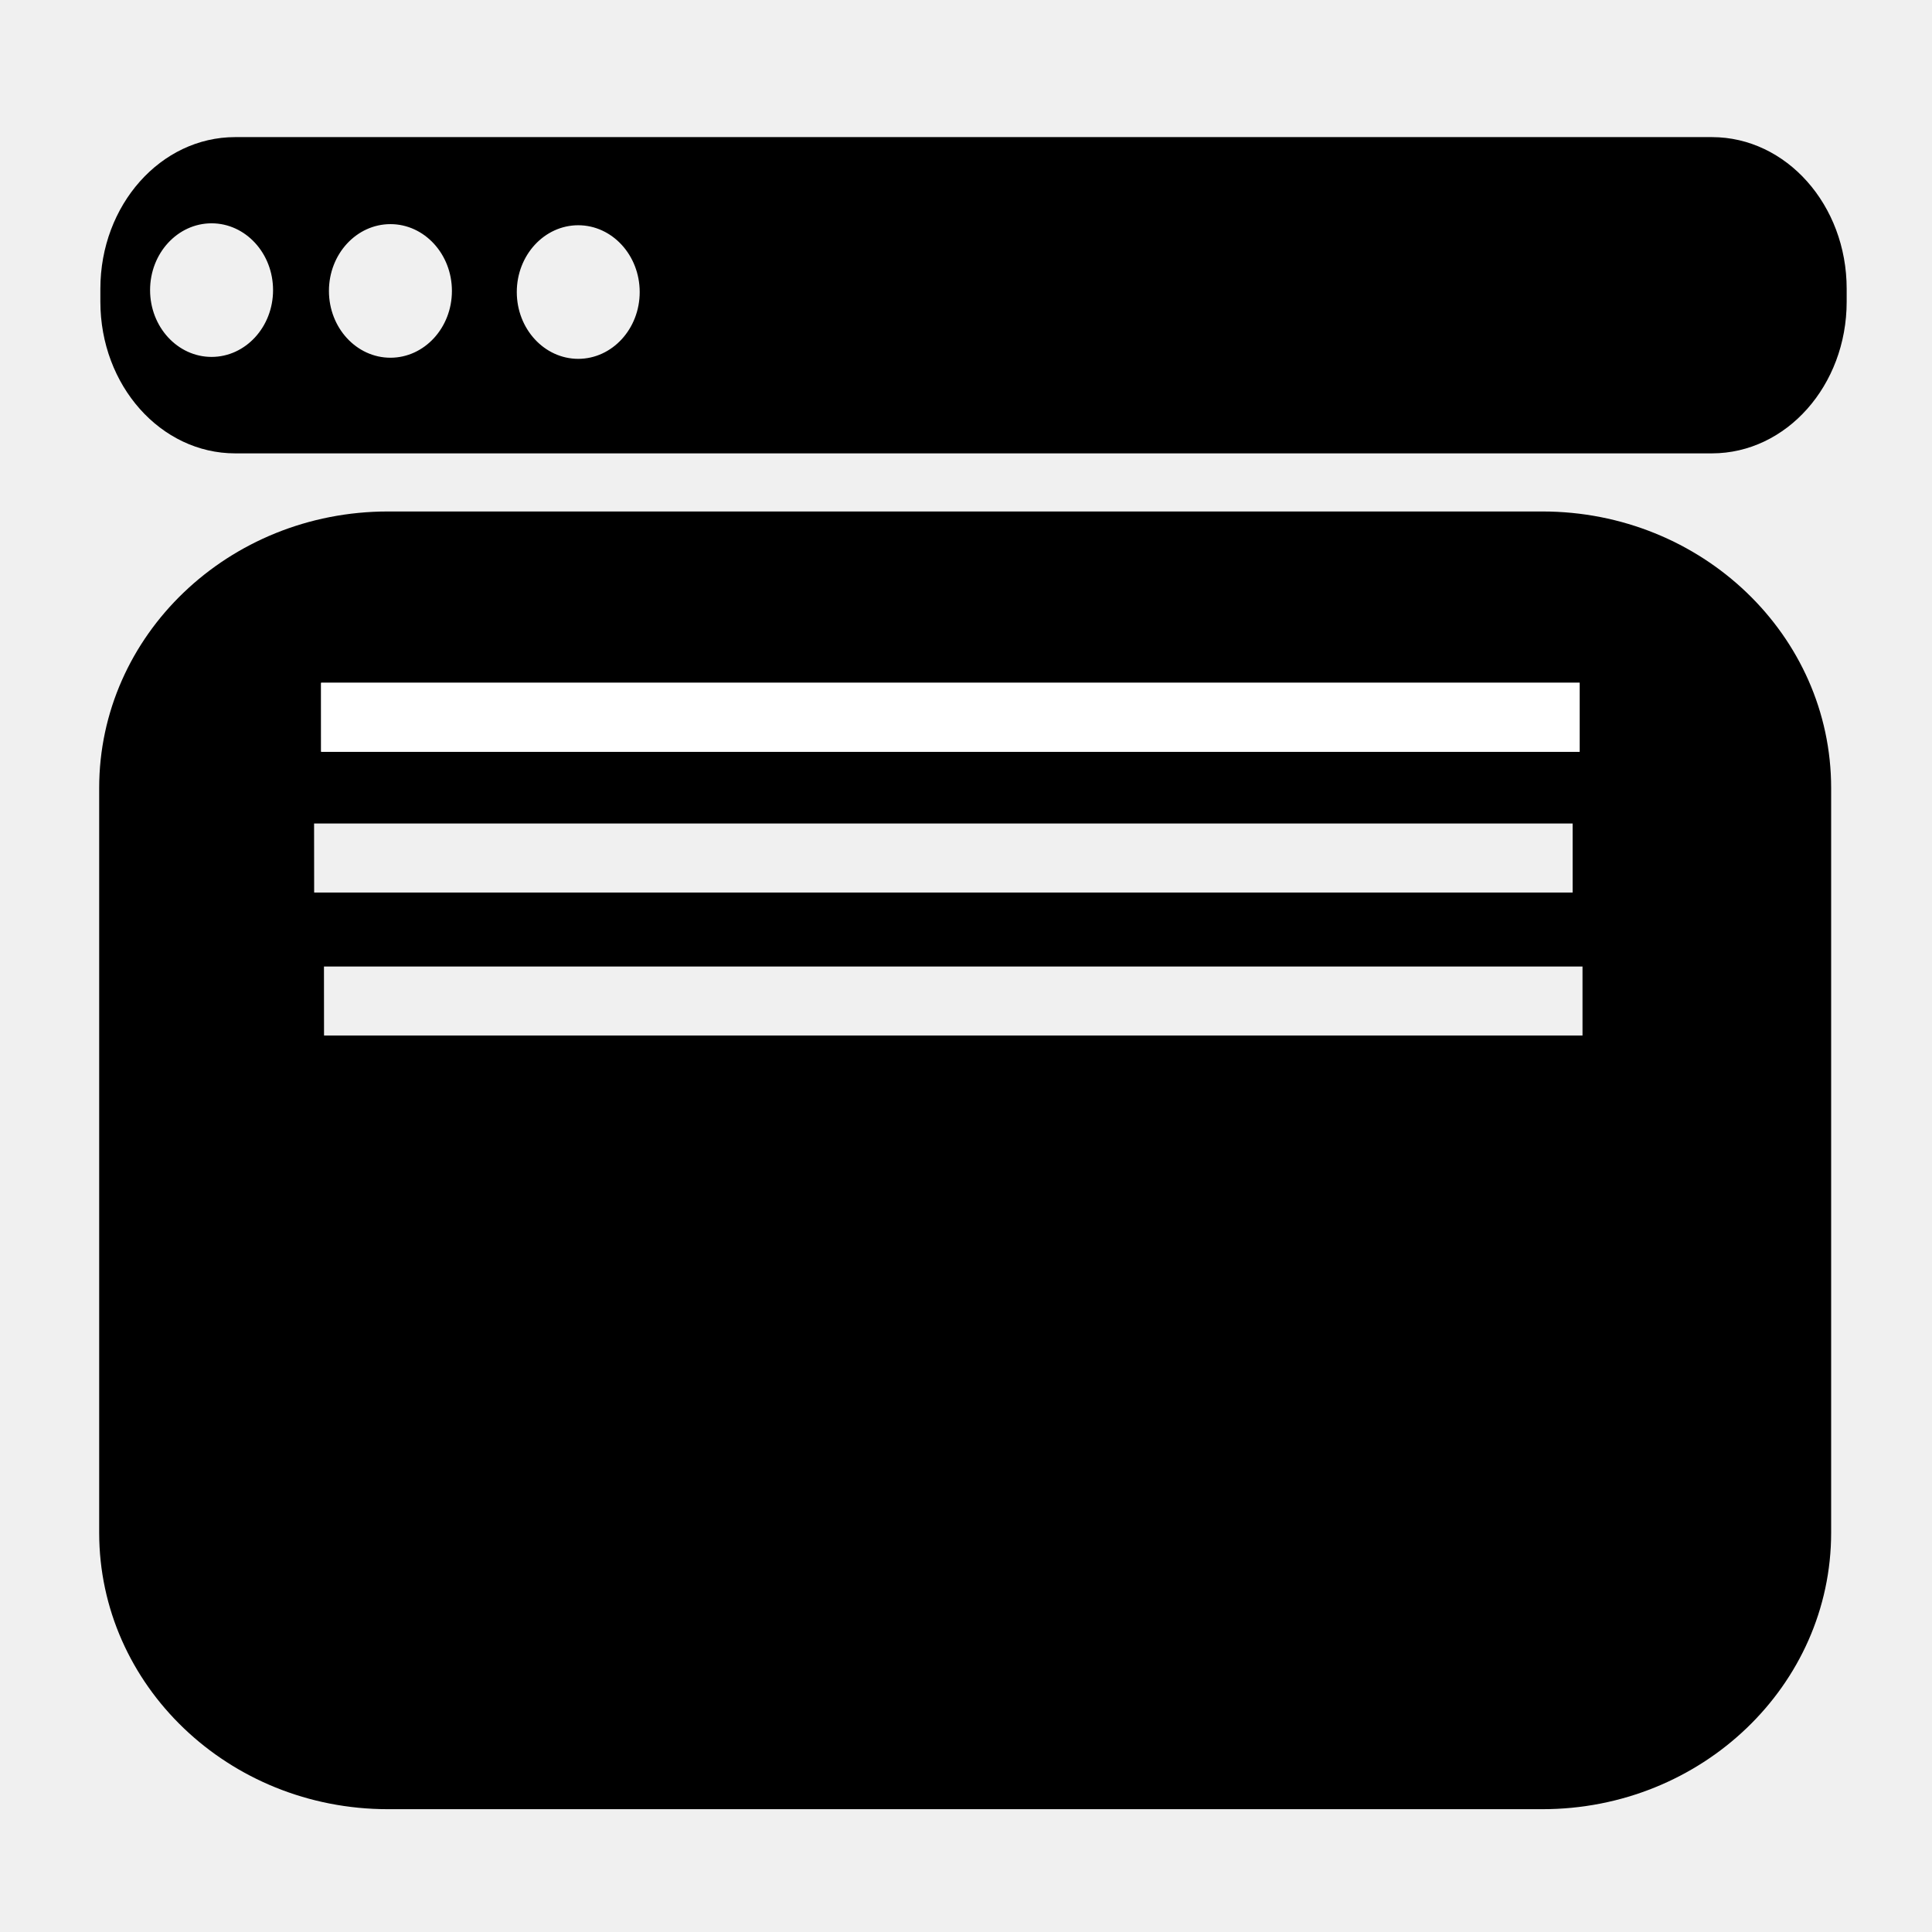
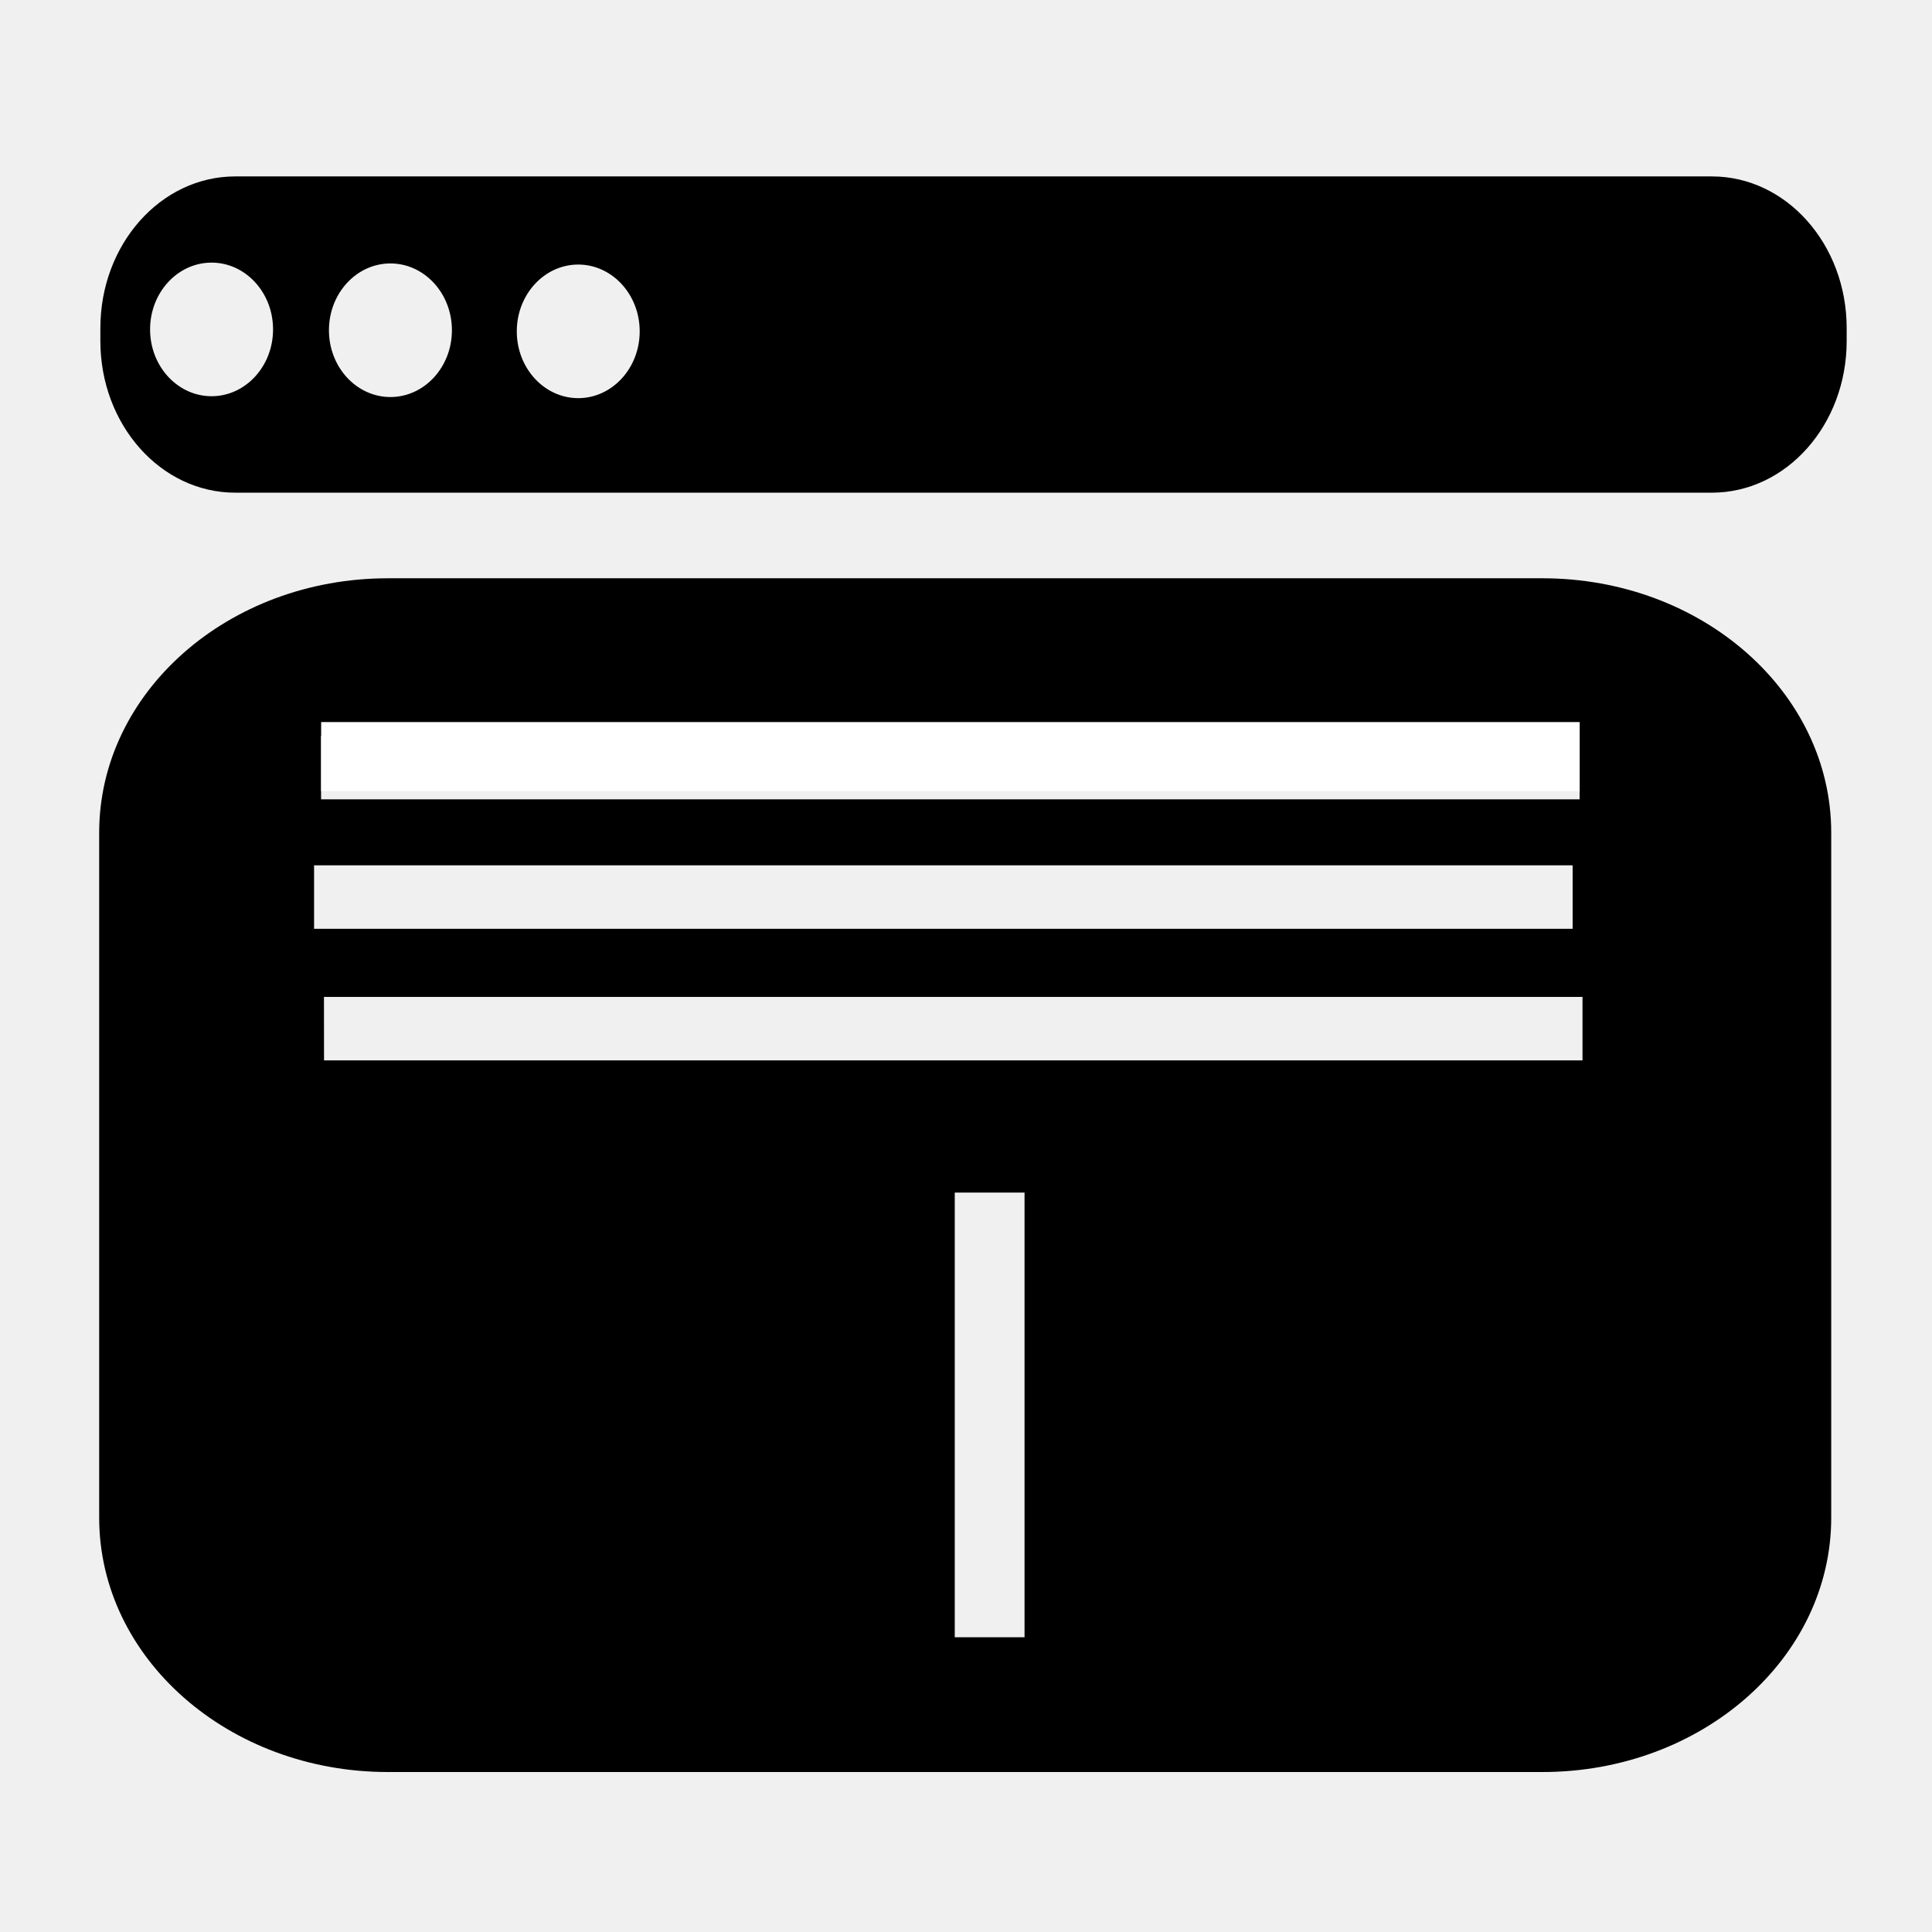
<svg xmlns="http://www.w3.org/2000/svg" width="26mm" height="26mm" viewBox="0 0 26 26" version="1.1" id="svg5">
  <defs id="defs2">
    </defs>
  <g id="layer1" transform="translate(-94.8333,-142.1218)">
-     <path id="rect1161" style="fill:#000000;fill-opacity:1;stroke-width:0.554" d="m 97.998,143.967 a 1.814,2.041 0 0 0 -1.814,2.041 v 0.174 a 1.814,2.041 0 0 0 1.814,2.041 h 19.874 a 1.814,2.041 0 0 0 1.813,-2.041 v -0.174 a 1.814,2.041 0 0 0 -1.813,-2.041 z m -0.317,1.16 a 0.828,0.899 0 0 1 0.827,0.899 0.828,0.899 0 0 1 -0.827,0.899 0.828,0.899 0 0 1 -0.828,-0.899 0.828,0.899 0 0 1 0.828,-0.899 z m 2.407,0.011 a 0.828,0.899 0 0 1 0.827,0.899 0.828,0.899 0 0 1 -0.827,0.899 0.828,0.899 0 0 1 -0.828,-0.899 0.828,0.899 0 0 1 0.828,-0.899 z m 2.527,0.015 a 0.828,0.899 0 0 1 0.827,0.899 0.828,0.899 0 0 1 -0.827,0.899 0.828,0.899 0 0 1 -0.827,-0.899 0.828,0.899 0 0 1 0.827,-0.899 z" />
-     <path id="rect1488" style="fill:#000000;fill-opacity:1;stroke-width:0.573" d="m 100.054,149.005 a 3.886,3.721 0 0 0 -3.886,3.721 v 10.022 a 3.886,3.721 0 0 0 3.886,3.721 h 15.536 a 3.886,3.721 0 0 0 3.886,-3.721 v -10.022 a 3.886,3.721 0 0 0 -3.886,-3.721 z m -0.9,2.306 h 16.937 v 0.928 H 99.155 Z m -0.094,1.893 h 16.937 v 0.929 H 99.061 Z m 0.133,1.925 h 16.937 v 0.928 H 99.194 Z" />
-     <rect style="fill:#ffffff;fill-opacity:1;stroke-width:0.218" id="rect1580" width="16.937" height="0.928" x="99.155" y="151.31" />
+     <path id="rect1161" style="fill:#000000;fill-opacity:1;stroke-width:0.554" d="m 97.998,144.496 a 1.814,2.041 0 0 0 -1.814,2.041 v 0.174 a 1.814,2.041 0 0 0 1.814,2.041 h 19.874 a 1.814,2.041 0 0 0 1.813,-2.041 v -0.174 a 1.814,2.041 0 0 0 -1.813,-2.041 z m -0.317,1.16 a 0.828,0.899 0 0 1 0.827,0.899 0.828,0.899 0 0 1 -0.827,0.899 0.828,0.899 0 0 1 -0.828,-0.899 0.828,0.899 0 0 1 0.828,-0.899 z m 2.407,0.011 a 0.828,0.899 0 0 1 0.827,0.899 0.828,0.899 0 0 1 -0.827,0.899 0.828,0.899 0 0 1 -0.828,-0.899 0.828,0.899 0 0 1 0.828,-0.899 z m 2.527,0.015 a 0.828,0.899 0 0 1 0.827,0.899 0.828,0.899 0 0 1 -0.827,0.899 0.828,0.899 0 0 1 -0.827,-0.899 0.828,0.899 0 0 1 0.827,-0.899 z" />
+     <path id="rect1488" style="fill:#000000;fill-opacity:1;stroke-width:0.55" d="m 100.054,149.904 a 3.886,3.423 0 0 0 -3.886,3.423 v 9.219 a 3.886,3.423 0 0 0 3.886,3.423 h 15.537 a 3.886,3.423 0 0 0 3.886,-3.423 v -9.219 a 3.886,3.423 0 0 0 -3.886,-3.423 z m -0.9,2.121 h 16.937 v 0.854 H 99.154 Z m -0.094,1.742 h 16.937 v 0.854 H 99.06 Z m 0.133,1.771 h 16.937 v 0.854 H 99.194 Z m 8.489,2.633 h 0.939 v 5.984 h -0.939 z" />
+     <rect style="fill:#ffffff;fill-opacity:1;stroke-width:0.218" id="rect1580" width="16.937" height="0.928" x="99.155" y="151.839" />
  </g>
</svg>
